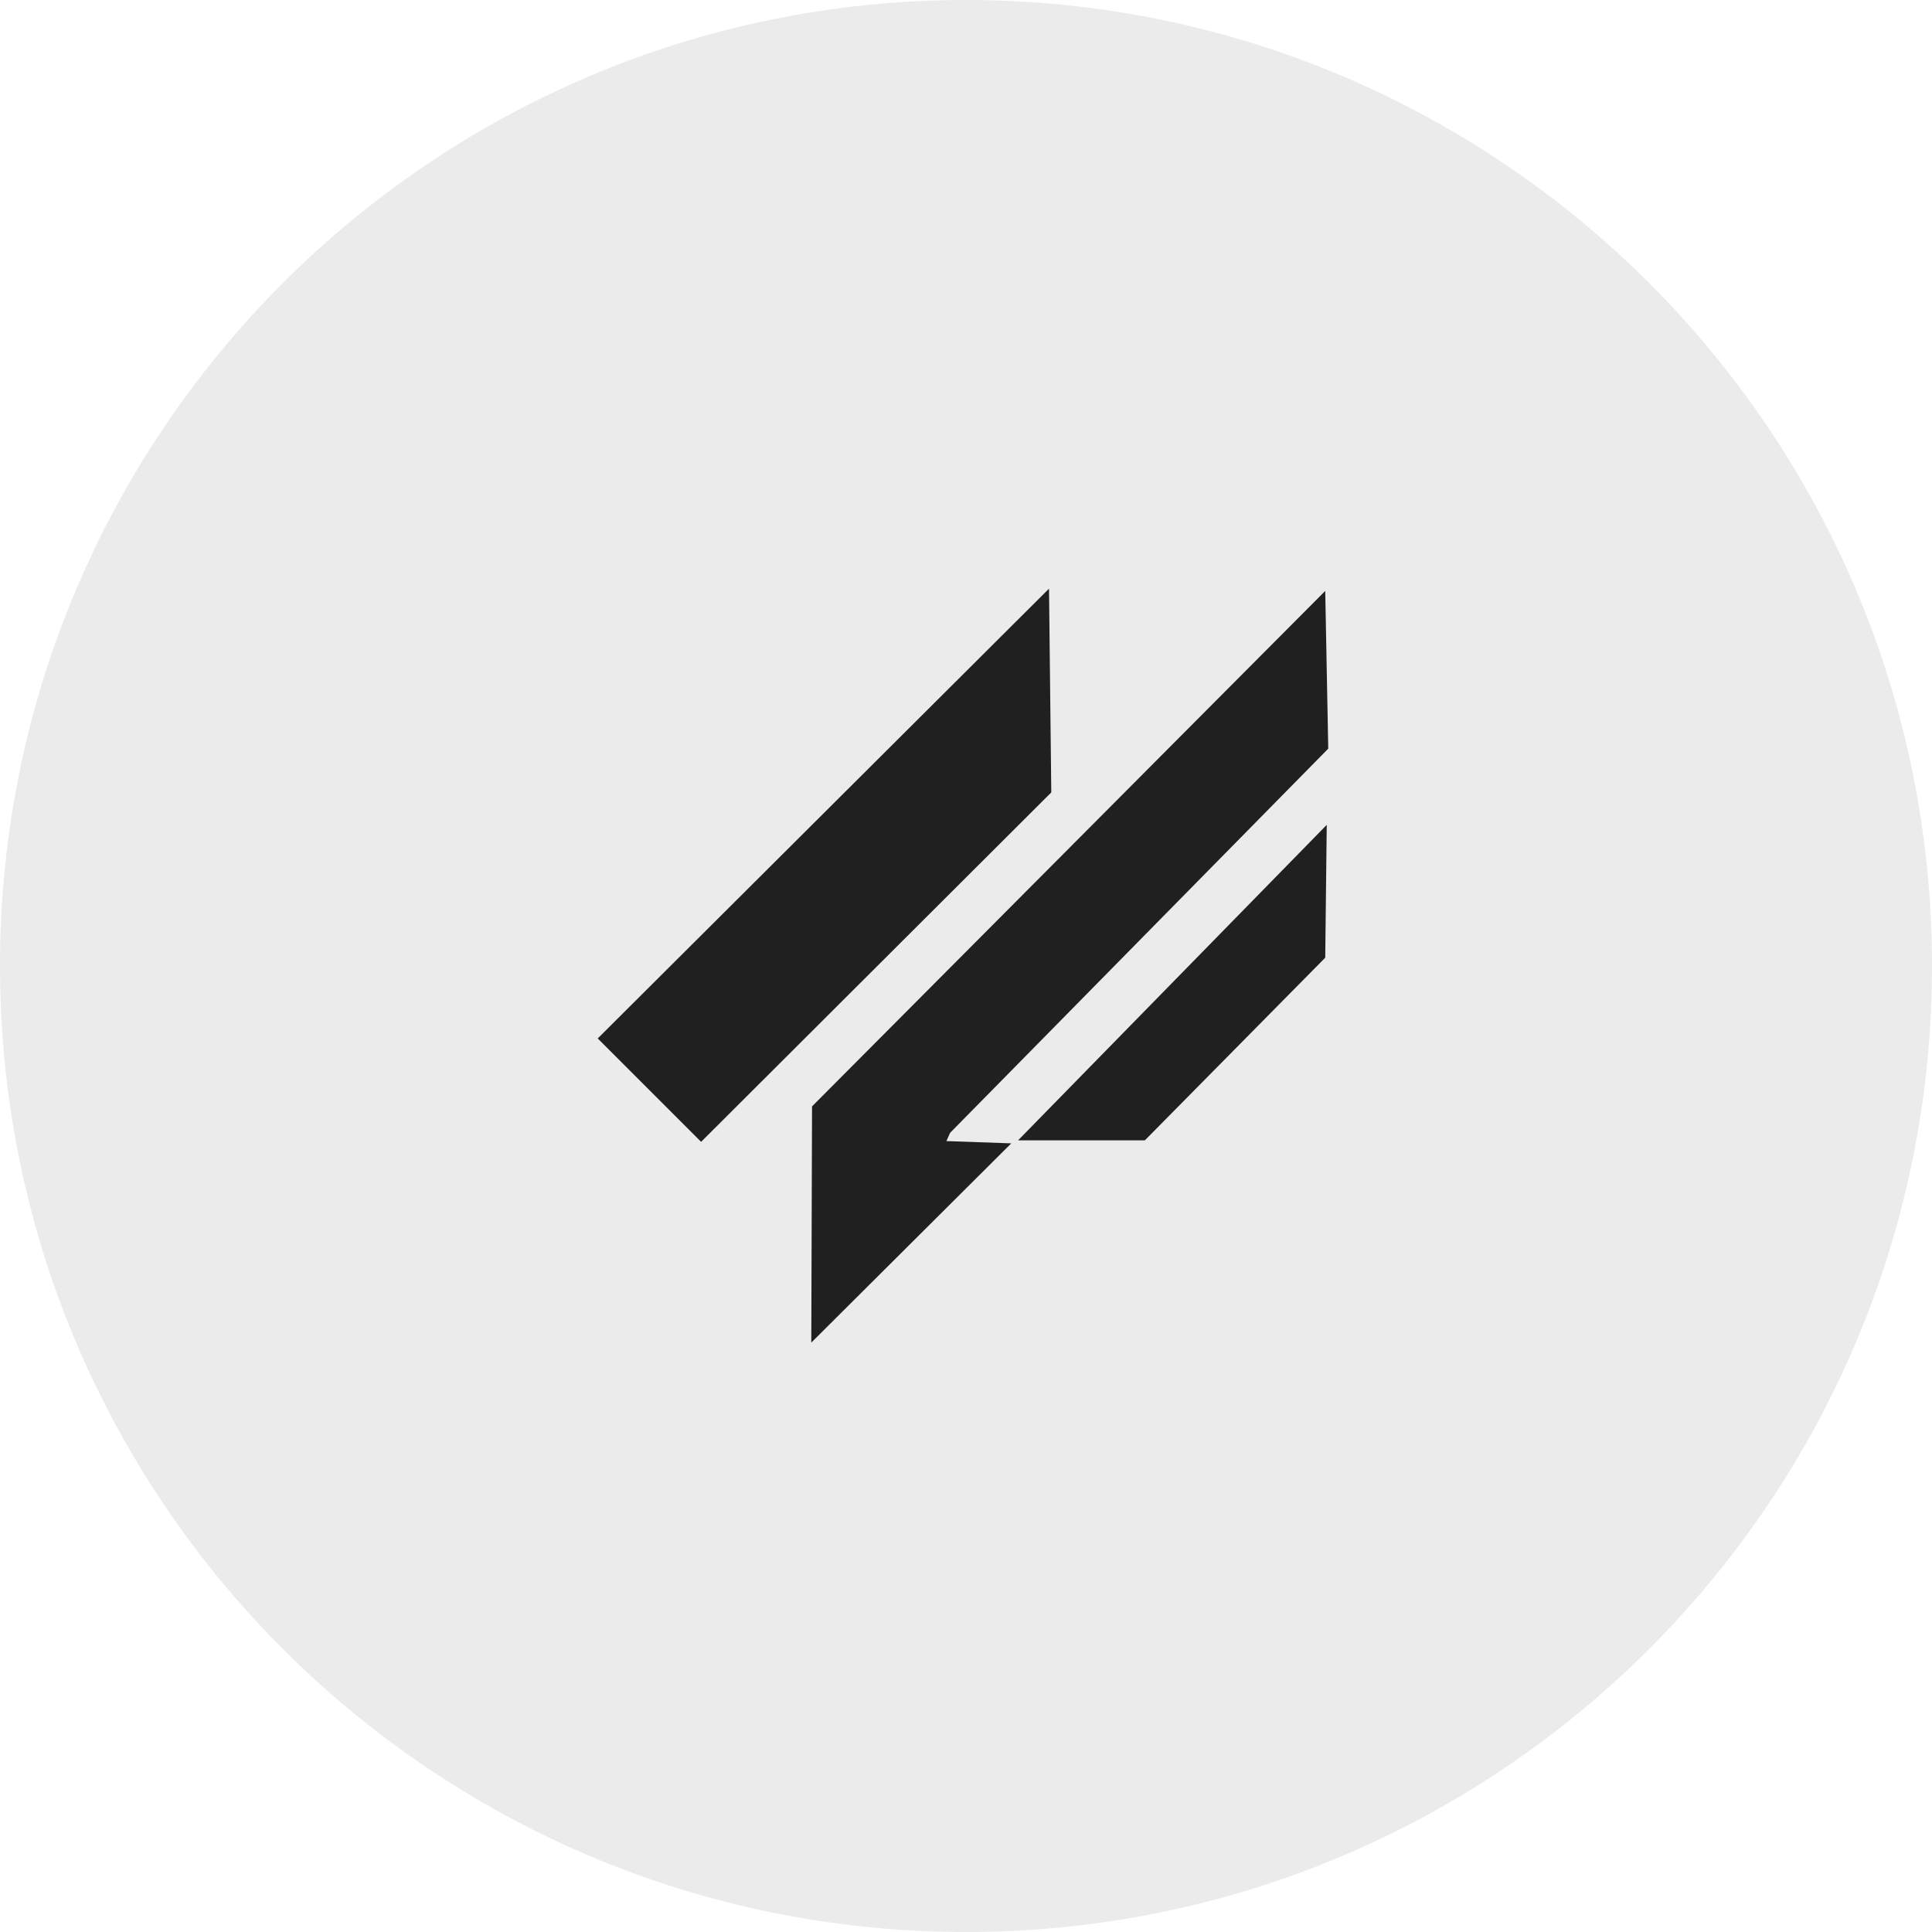
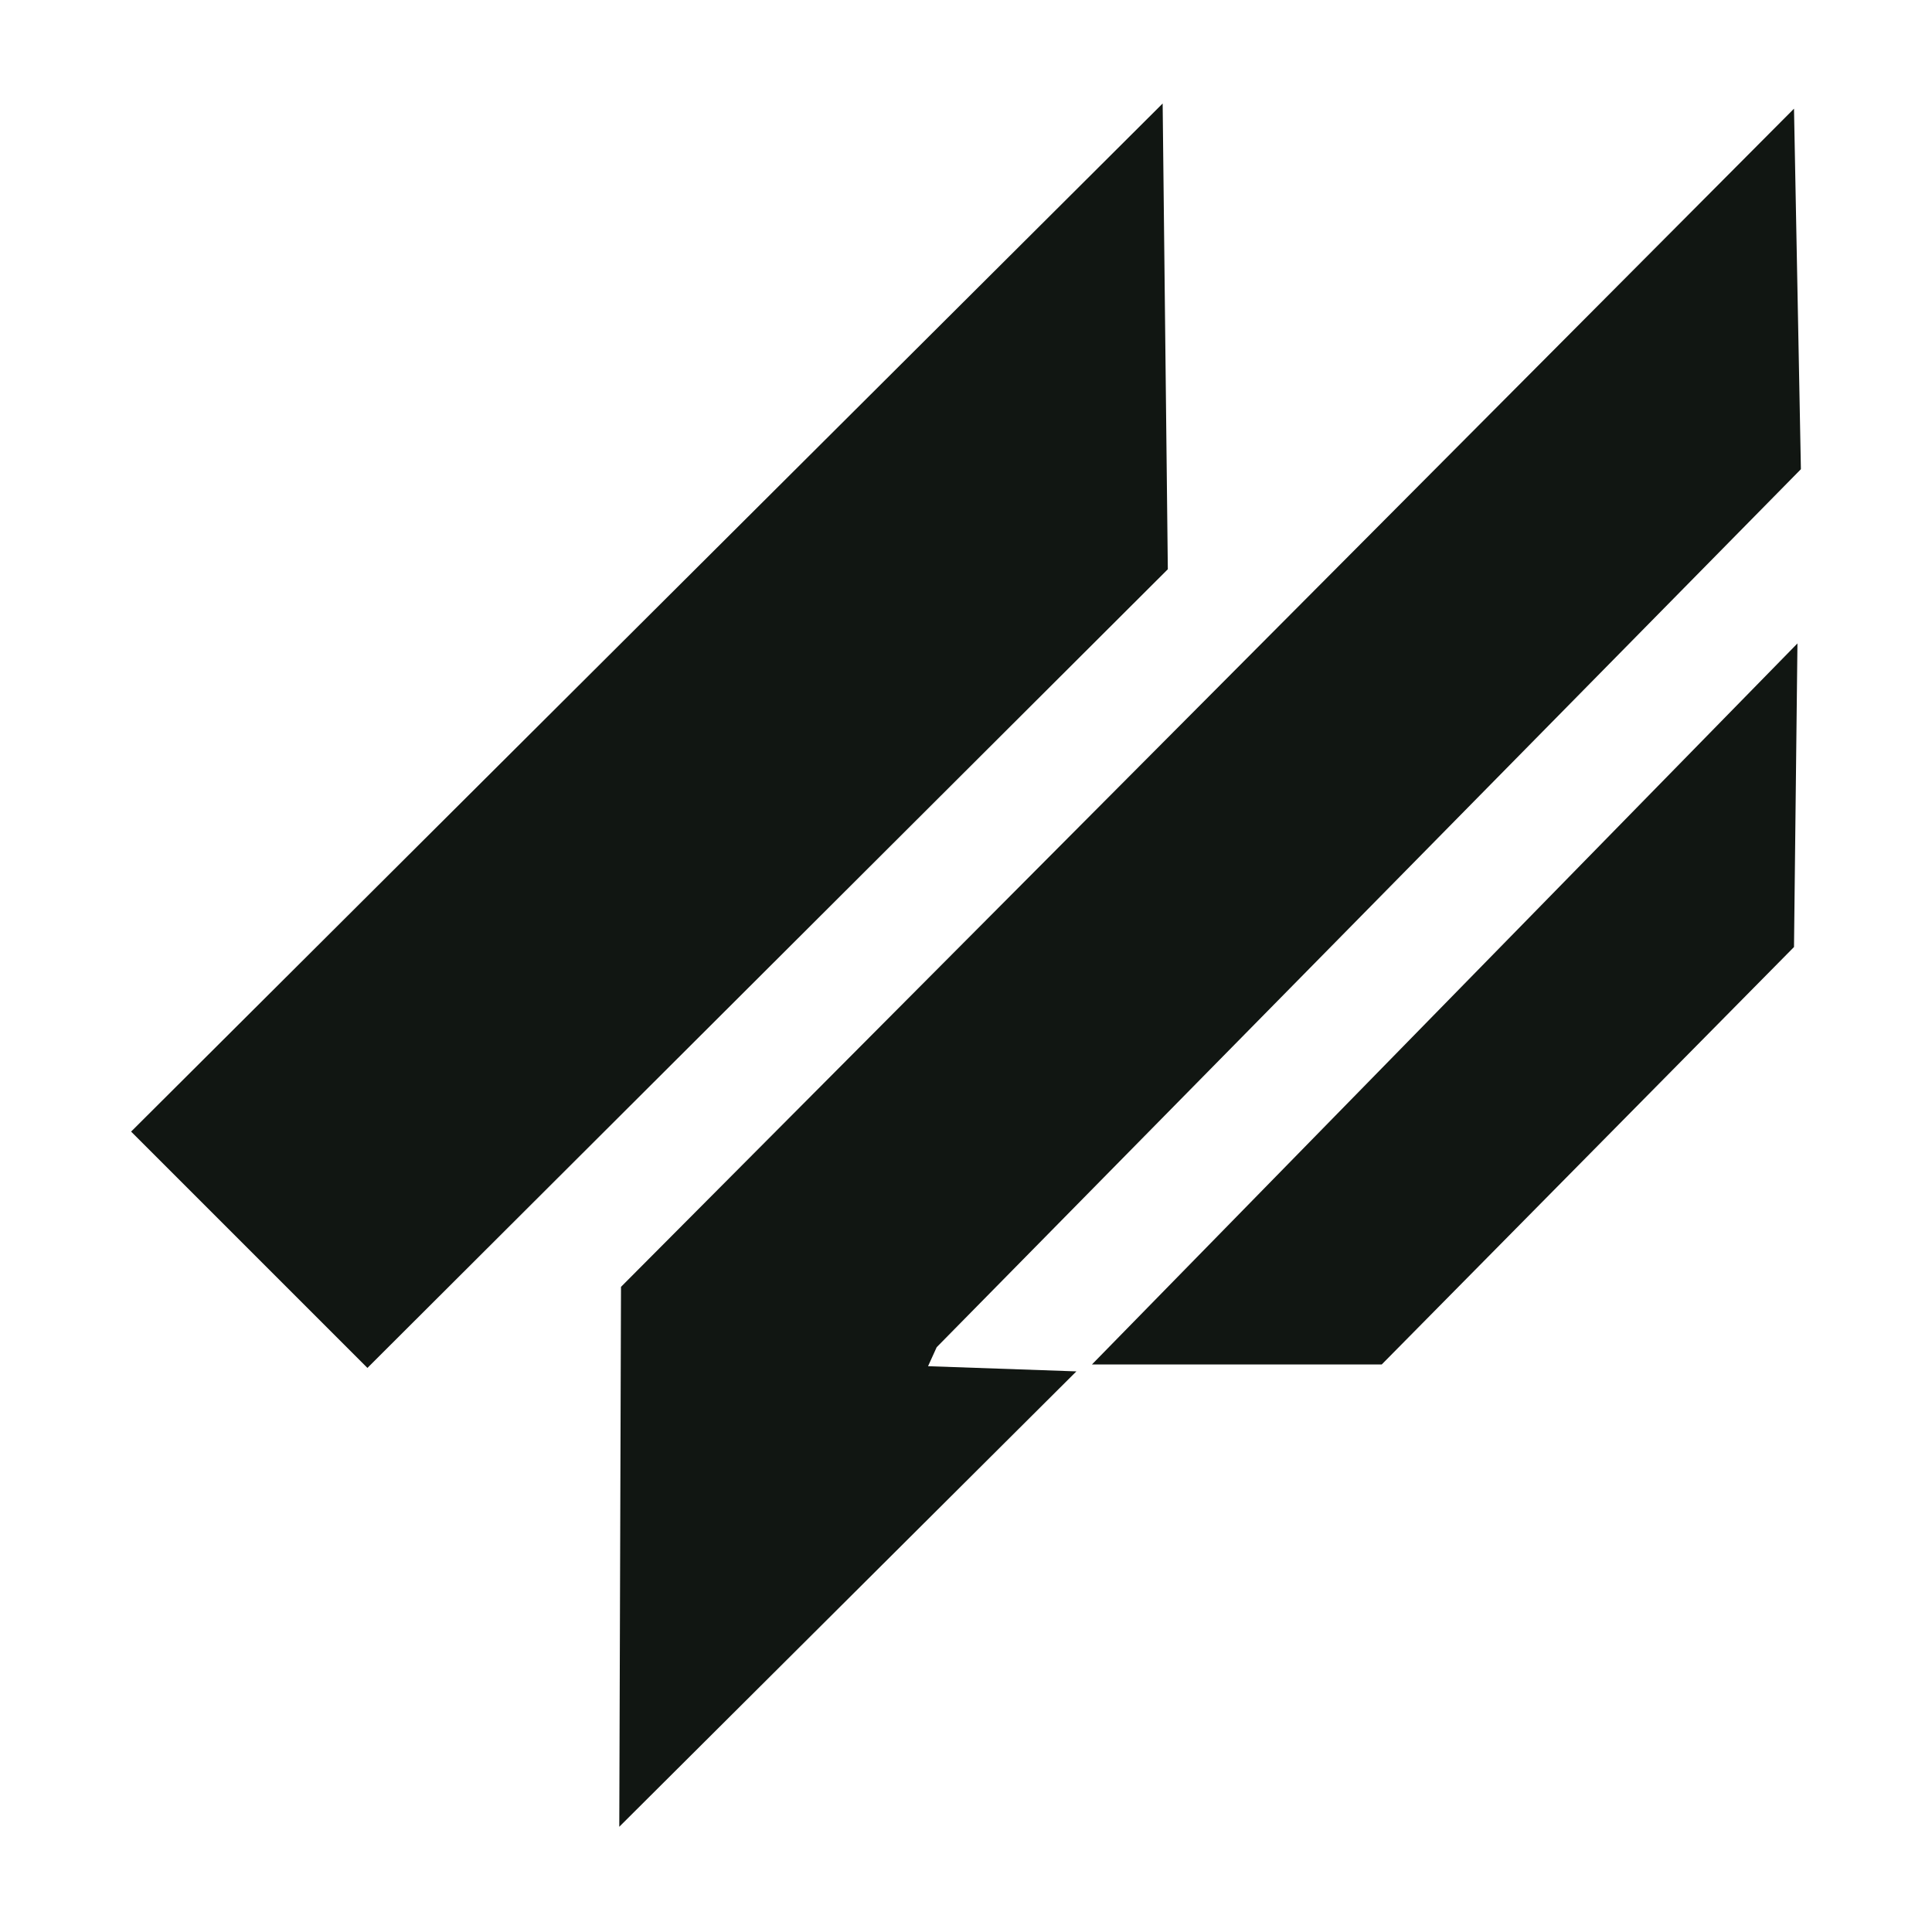
- <svg xmlns="http://www.w3.org/2000/svg" viewBox="0 0 128 128">
-   <circle cx="64" cy="64" r="64" fill="#ebebeb" />
-   <g transform="translate(39.6 39) scale(.5)" fill="#202020">
+ <svg xmlns="http://www.w3.org/2000/svg" viewBox="0 0 112 112">
+   <style>g{fill:#111612}@media(prefers-color-scheme:dark){g{fill:#f3eae6}}</style>
+   <g transform="translate(7.6 6)">
    <polygon points="59.8,0 60.1,27 13.7,73.3 0,59.6" />
    <polygon points="96.4,0.3 96.8,21.2 46.7,72.1 46.2,73.2 54.8,73.5 28.3,99.9 28.4,68.6" />
    <polygon points="96.6,31.3 96.4,48.9 72.5,73.1 55.7,73.1" />
  </g>
</svg>
